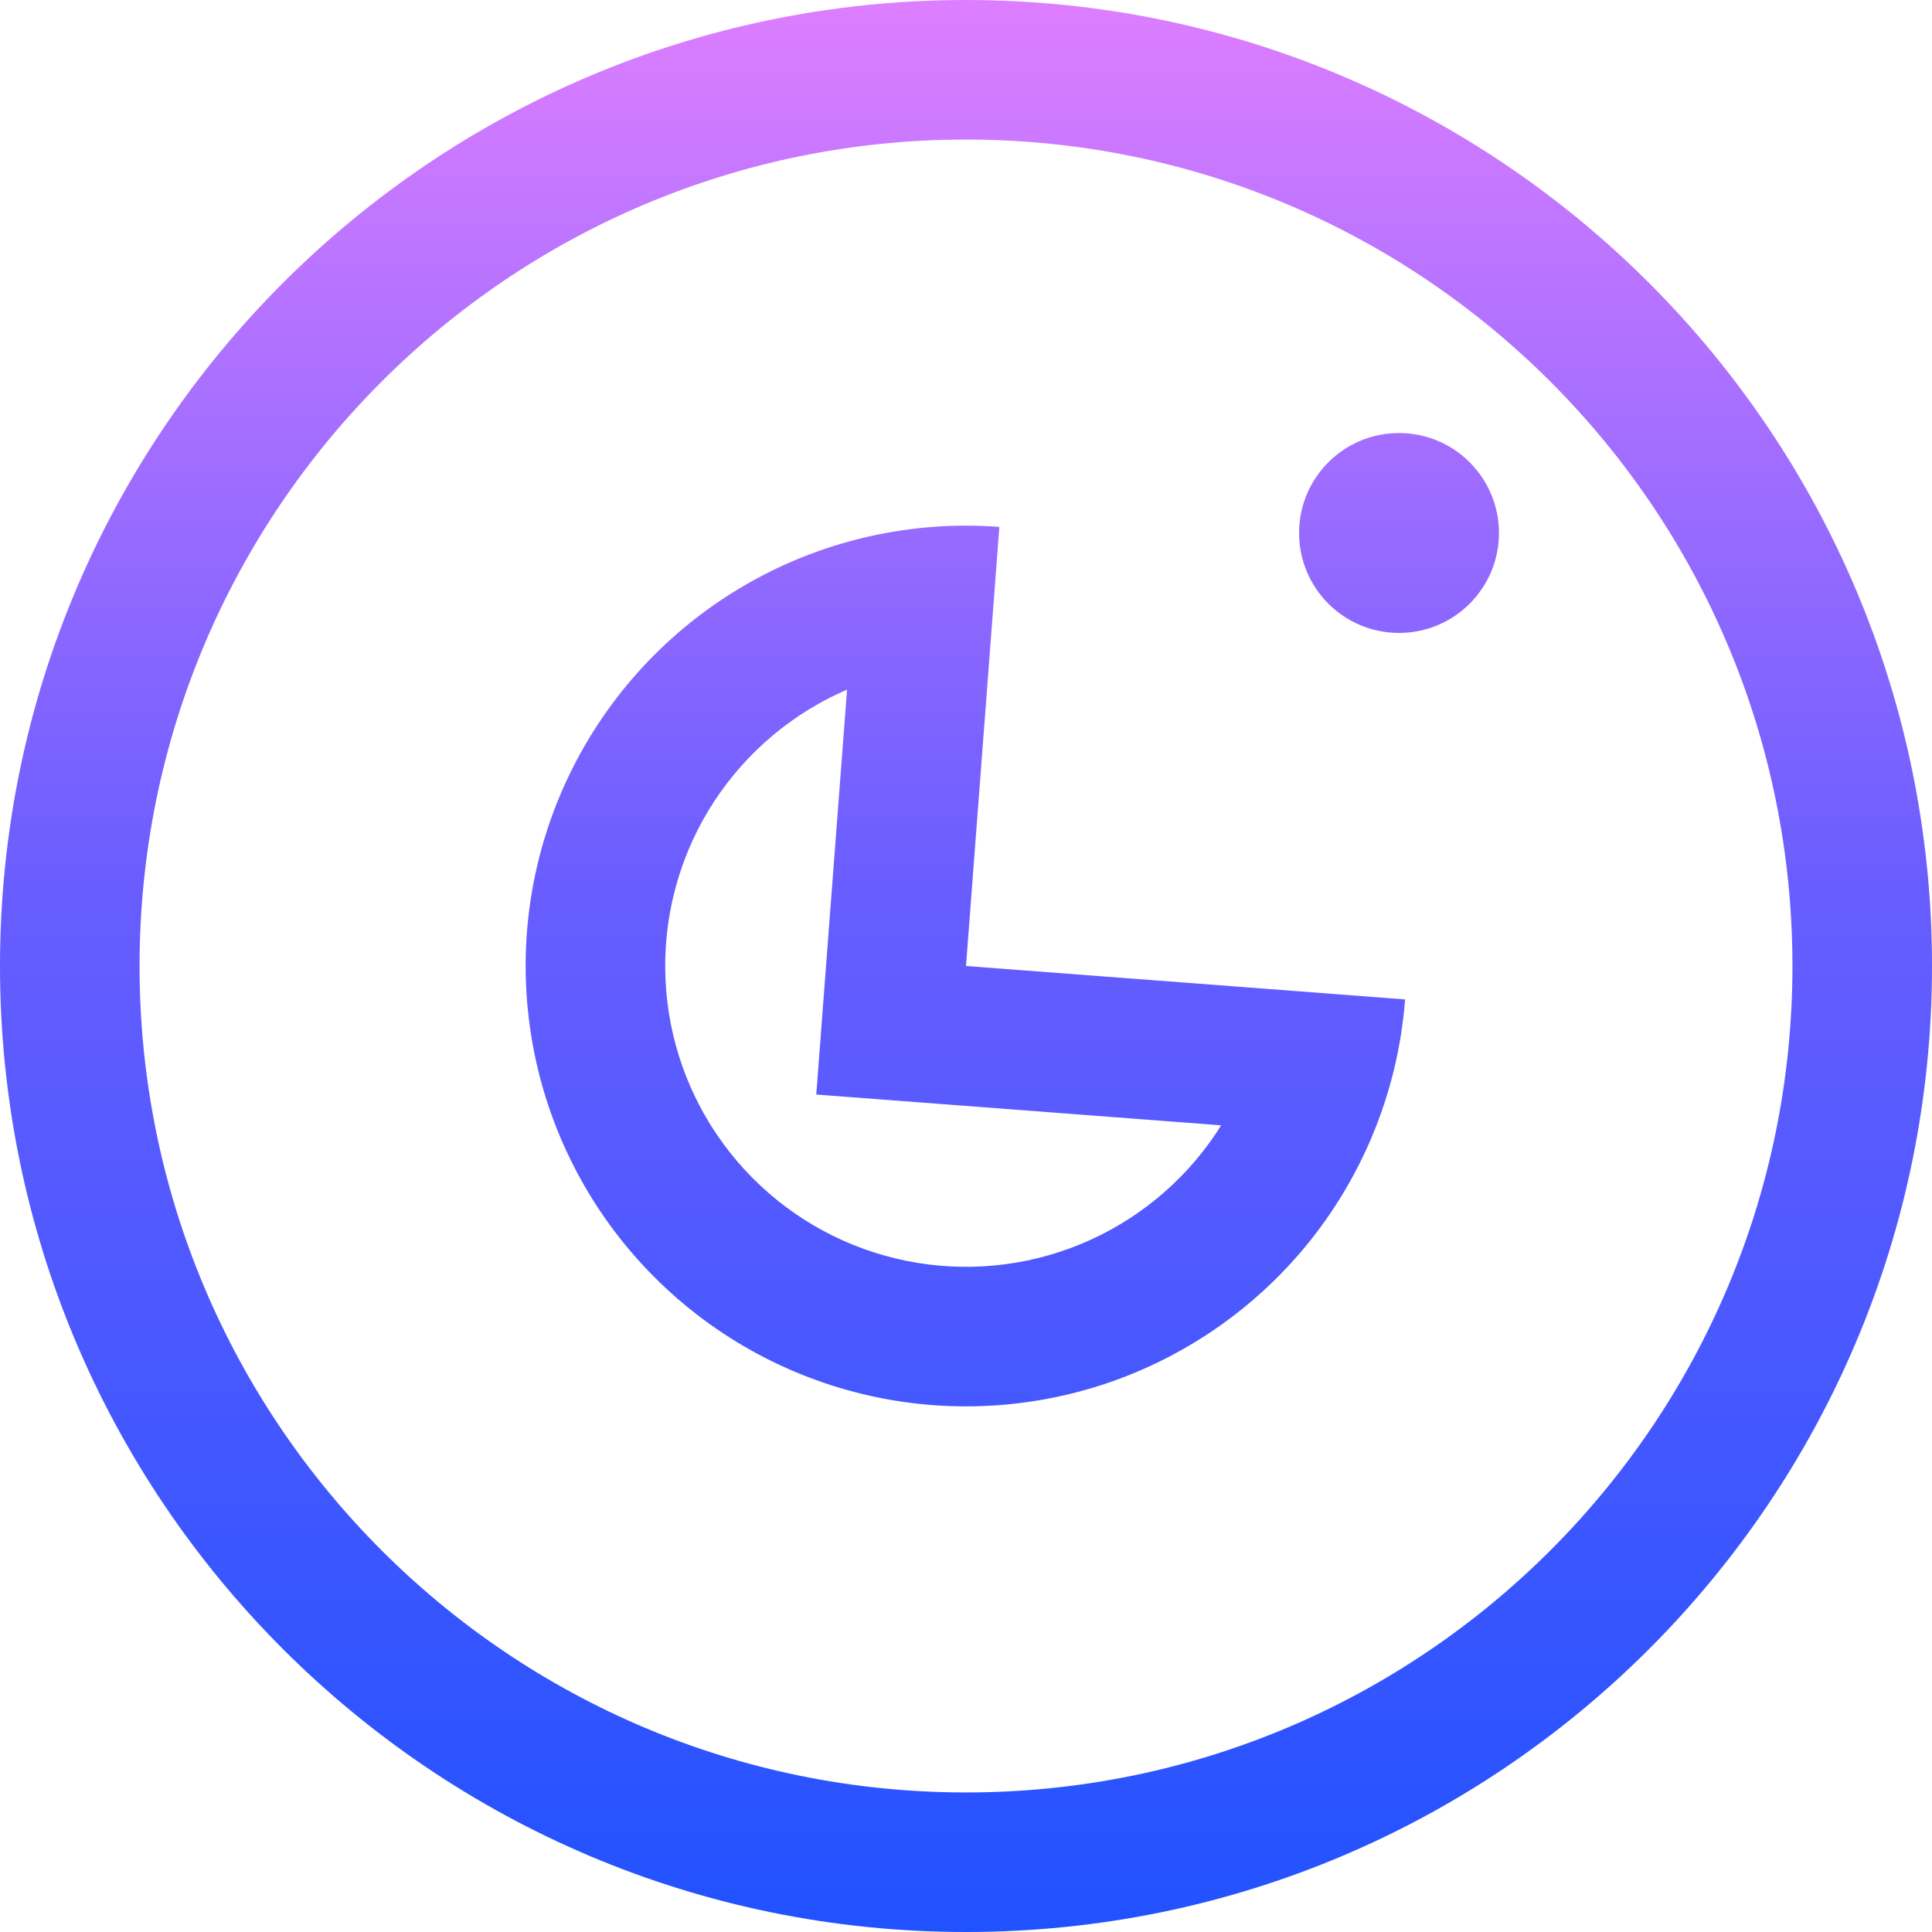
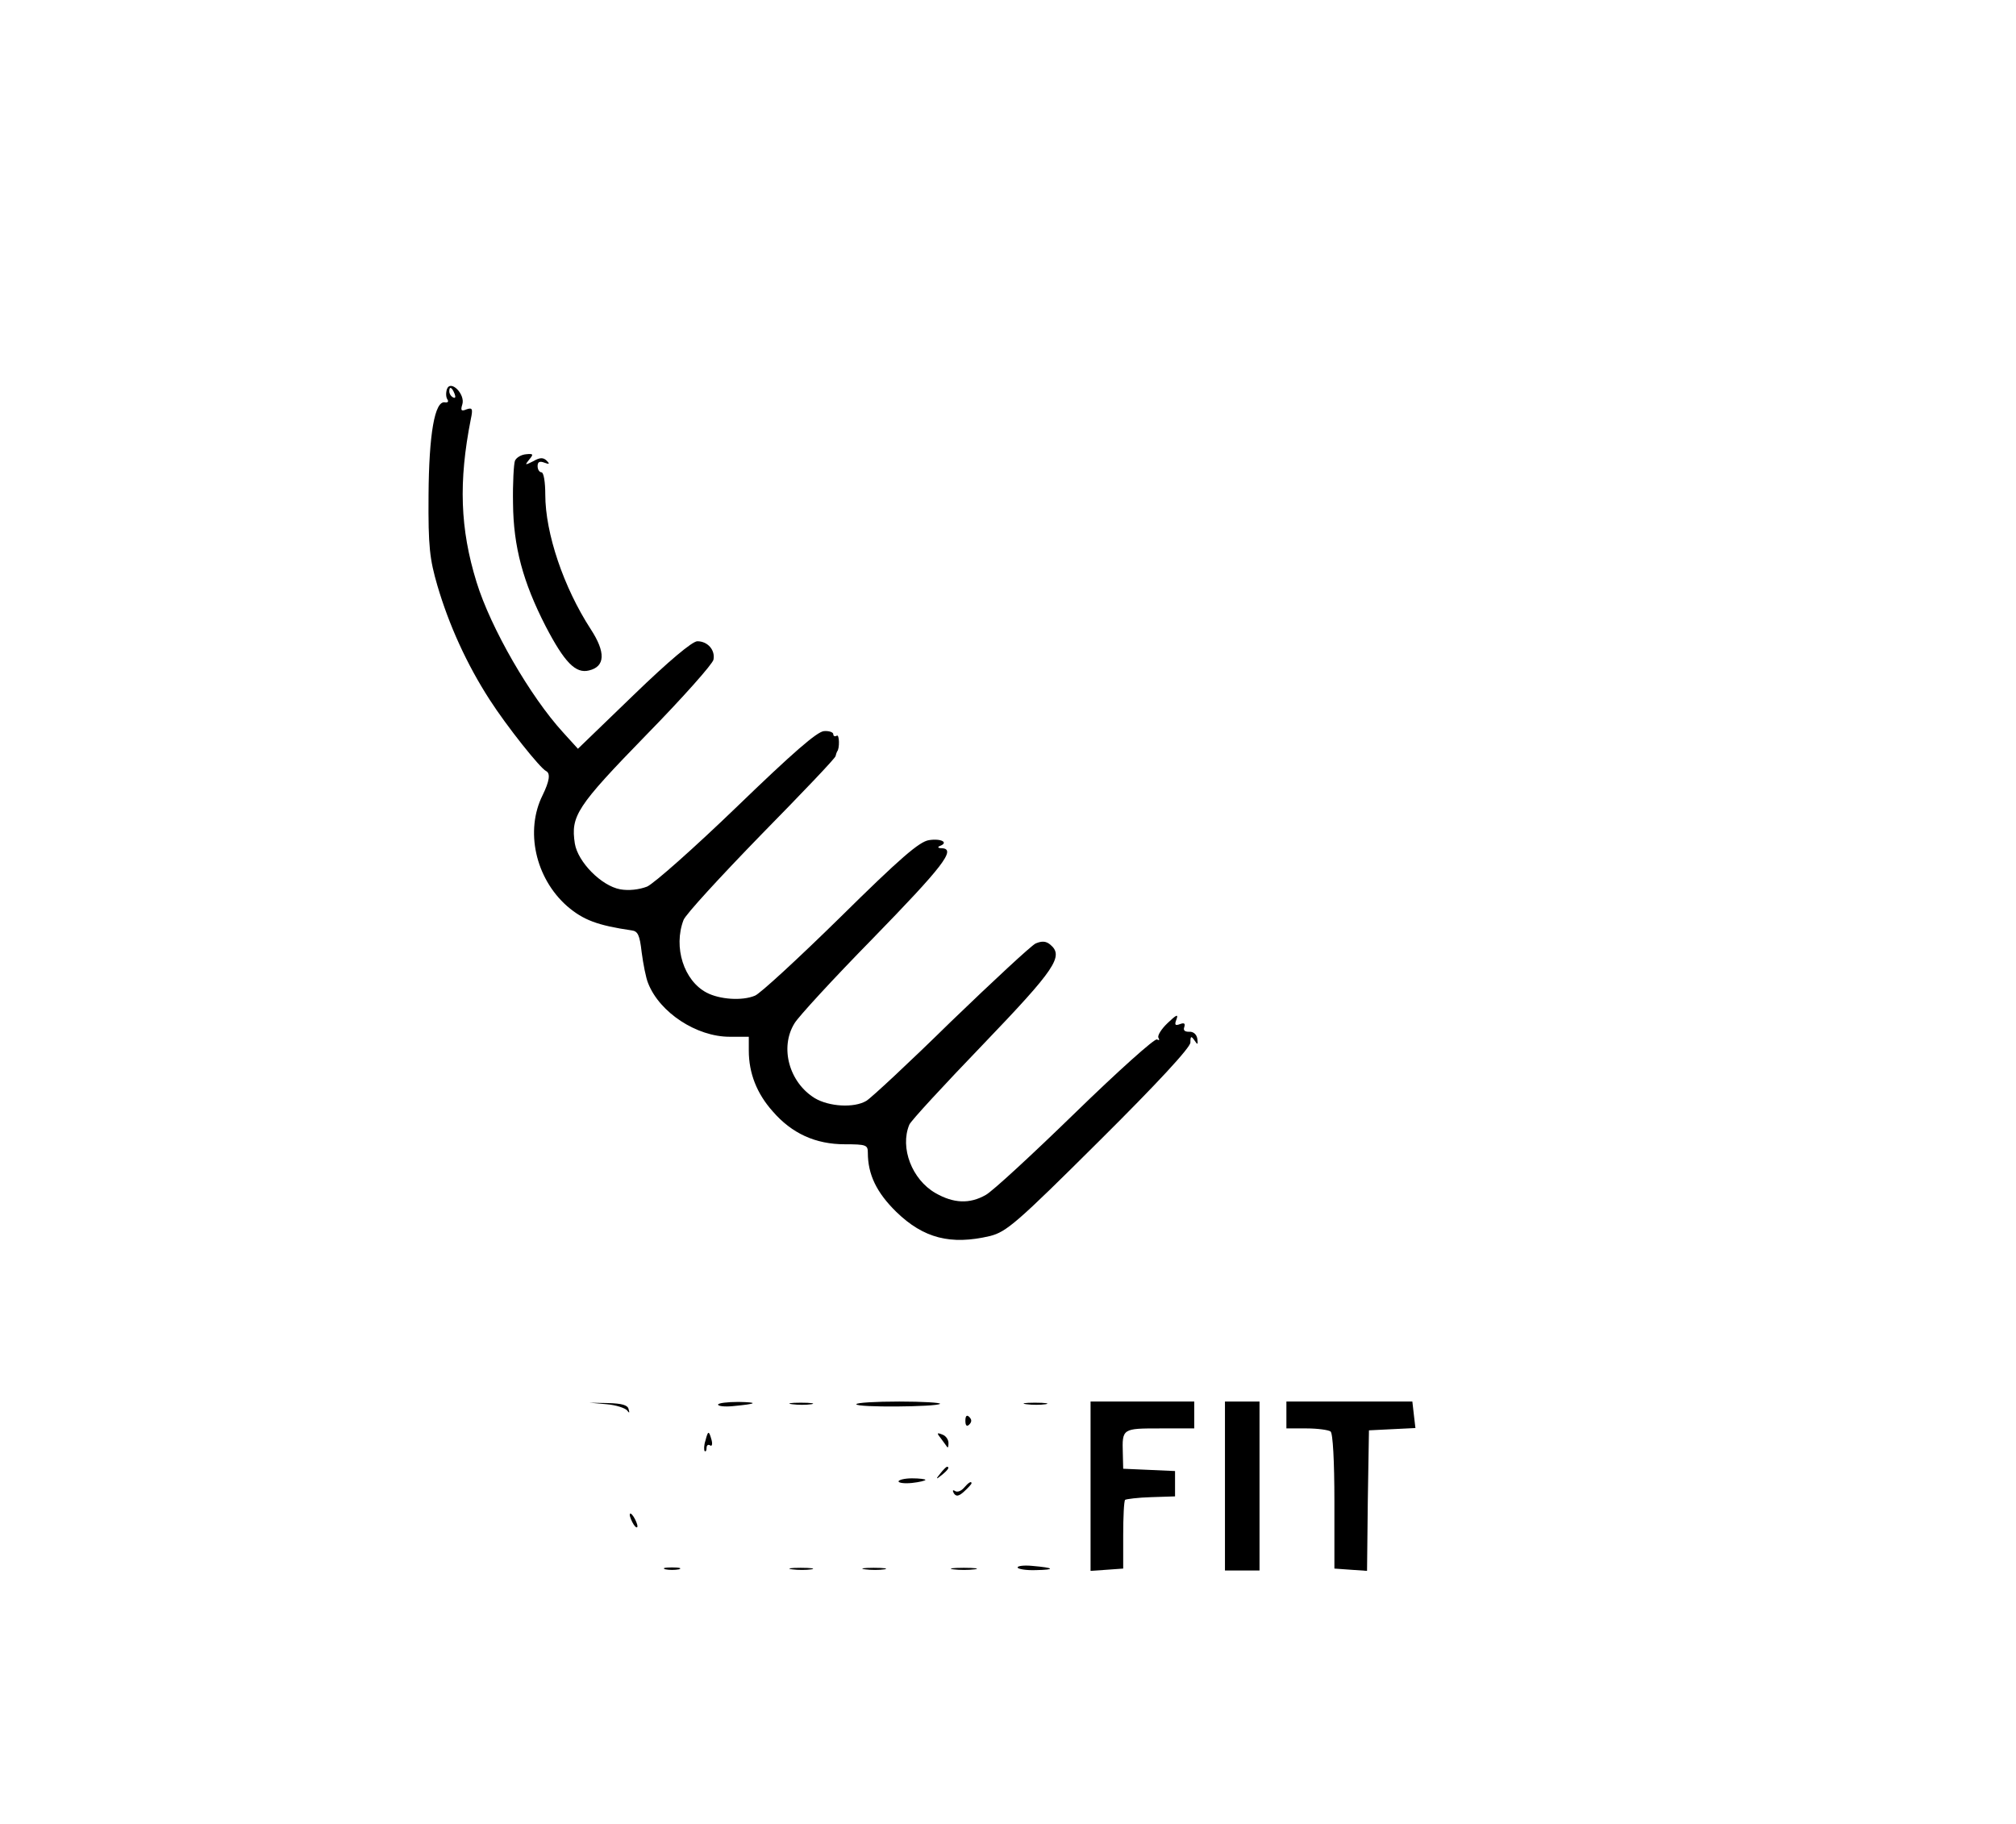
- <svg xmlns="http://www.w3.org/2000/svg" width="30" height="30" viewBox="0 0 30 30" fill="none">
-   <path fill-rule="evenodd" clip-rule="evenodd" d="M27.833 15C27.833 22.088 22.088 27.833 15 27.833C7.912 27.833 2.167 22.088 2.167 15C2.167 7.912 7.912 2.167 15 2.167C22.088 2.167 27.833 7.912 27.833 15ZM30 15C30 23.284 23.284 30 15 30C6.716 30 0 23.284 0 15C0 6.716 6.716 0 15 0C23.284 0 30 6.716 30 15ZM23.276 8.276C23.276 9.133 22.581 9.828 21.724 9.828C20.867 9.828 20.172 9.133 20.172 8.276C20.172 7.419 20.867 6.724 21.724 6.724C22.581 6.724 23.276 7.419 23.276 8.276ZM15.164 12.84L15.354 10.342L15.518 8.182C14.78 8.126 14.042 8.19 13.331 8.369C12.744 8.517 12.176 8.742 11.643 9.043C10.465 9.707 9.51 10.705 8.899 11.912C8.288 13.118 8.049 14.479 8.212 15.821C8.374 17.164 8.931 18.428 9.812 19.454C10.693 20.48 11.858 21.222 13.161 21.586C14.464 21.95 15.845 21.919 17.13 21.498C18.415 21.076 19.546 20.283 20.381 19.219C20.758 18.738 21.067 18.21 21.302 17.652C21.586 16.977 21.762 16.258 21.818 15.52L21.818 15.519L19.658 15.354L17.16 15.164L15 15L15.164 12.84ZM18.962 17.474L14.835 17.16L12.675 16.996L12.839 14.836L13.153 10.709C13.001 10.775 12.852 10.848 12.707 10.93C11.902 11.384 11.25 12.066 10.832 12.89C10.415 13.714 10.252 14.644 10.363 15.561C10.473 16.478 10.854 17.342 11.456 18.043C12.058 18.744 12.854 19.251 13.744 19.499C14.633 19.747 15.577 19.727 16.455 19.439C17.333 19.151 18.106 18.609 18.676 17.882C18.779 17.751 18.874 17.615 18.962 17.474Z" fill="url(#paint0_linear_883_4378)" />
-   <defs>
-     <linearGradient id="paint0_linear_883_4378" x1="15" y1="0" x2="15" y2="30" gradientUnits="userSpaceOnUse">
-       <stop stop-color="#DD7EFF" />
-       <stop offset="0.461" stop-color="#685DFF" />
-       <stop offset="1" stop-color="#2152FF" />
-     </linearGradient>
-   </defs>
+ <svg xmlns="http://www.w3.org/2000/svg" version="1.0" width="525pt" height="475pt" viewBox="0 0 525 475" preserveAspectRatio="xMidYMid meet">
+   <g transform="translate(0,475) scale(0.1,-0.1)" fill="#000000" stroke="none">
+     <path d="M1164 3737 c-3 -9 -3 -21 1 -27 4 -6 1 -9 -6 -8 -27 6 -42 -83 -43 -242 -1 -134 3 -166 23 -235 30 -102 76 -204 136 -297 45 -70 132 -179 147 -186 12 -6 9 -26 -9 -63 -46 -92 -19 -216 64 -289 42 -36 79 -50 168 -63 16 -2 21 -12 26 -57 4 -30 11 -67 17 -81 30 -76 126 -139 212 -139 l50 0 0 -36 c0 -59 21 -112 62 -158 50 -58 112 -86 188 -86 56 0 60 -2 60 -22 0 -57 23 -104 74 -154 71 -69 142 -87 244 -63 43 11 69 33 285 248 151 150 237 243 237 256 0 17 2 18 11 5 8 -12 9 -11 7 5 -2 12 -11 19 -22 18 -11 0 -15 4 -12 12 3 10 0 12 -11 8 -13 -5 -15 -2 -9 13 5 14 -1 11 -23 -10 -17 -16 -28 -34 -24 -39 3 -6 2 -7 -4 -4 -5 4 -101 -82 -213 -191 -111 -108 -216 -205 -233 -214 -42 -24 -84 -22 -131 5 -61 35 -93 118 -68 178 4 10 90 103 192 209 189 197 211 230 175 260 -11 9 -21 10 -38 3 -12 -6 -111 -98 -221 -204 -109 -107 -208 -199 -220 -206 -32 -19 -97 -15 -134 7 -67 41 -92 132 -53 195 10 17 101 116 203 220 183 188 219 234 181 236 -10 0 -13 3 -5 6 23 9 3 20 -29 15 -25 -4 -74 -46 -231 -201 -110 -108 -210 -200 -222 -204 -33 -14 -92 -10 -126 8 -59 31 -87 118 -60 189 5 14 96 113 202 222 106 108 194 200 194 205 1 5 3 10 4 12 7 7 6 46 -1 41 -5 -3 -9 -1 -9 4 0 5 -11 9 -24 8 -18 -1 -82 -57 -226 -196 -113 -109 -217 -201 -235 -209 -21 -8 -48 -11 -70 -7 -49 9 -110 71 -118 119 -11 72 4 96 186 283 95 97 173 185 175 196 5 25 -15 48 -42 48 -13 0 -74 -51 -166 -140 l-145 -140 -39 43 c-85 93 -188 271 -225 391 -43 139 -47 262 -15 424 6 28 4 31 -11 26 -14 -6 -16 -3 -11 13 8 26 -30 65 -40 40z m20 -13 c3 -8 2 -12 -4 -9 -6 3 -10 10 -10 16 0 14 7 11 14 -7z" />
+     <path d="M1341 3550 c-3 -8 -6 -58 -5 -111 1 -113 26 -205 85 -320 49 -94 78 -124 113 -115 42 10 44 47 4 108 -70 108 -118 249 -118 350 0 32 -4 58 -10 58 -5 0 -10 7 -10 16 0 11 5 14 18 9 13 -5 14 -3 6 5 -9 9 -18 9 -35 -1 -22 -11 -23 -11 -11 4 12 14 11 16 -8 14 -12 -1 -25 -8 -29 -17z" />
+     <path d="M1580 1093 c24 -2 48 -10 53 -16 6 -8 7 -7 4 3 -2 11 -18 15 -53 16 l-49 1 45 -4z" />
+     <path d="M1870 1092 c0 -4 17 -6 38 -4 64 6 69 10 15 11 -29 0 -53 -3 -53 -7z" />
+     <path d="M2063 1093 c15 -2 37 -2 50 0 12 2 0 4 -28 4 -27 0 -38 -2 -22 -4z" />
+     <path d="M2230 1093 c0 -9 209 -7 218 1 3 3 -45 6 -106 6 -62 0 -112 -3 -112 -7z" />
+     <path d="M2673 1093 c15 -2 37 -2 50 0 12 2 0 4 -28 4 -27 0 -38 -2 -22 -4z" />
+     <path d="M2840 879 l0 -220 43 3 42 3 0 87 c0 47 2 89 5 92 3 2 33 6 68 7 l62 2 0 33 0 33 -67 3 -68 3 -1 40 c-2 65 -1 65 97 65 l89 0 0 35 0 35 -135 0 -135 0 0 -221z" />
+     <path d="M3190 880 l0 -220 45 0 45 0 0 220 0 220 -45 0 -45 0 0 -220z" />
+     <path d="M3350 1065 l0 -35 53 0 c28 0 57 -4 62 -8 6 -4 10 -77 10 -182 l0 -175 42 -3 43 -3 2 183 3 183 60 3 61 3 -4 34 -4 35 -164 0 -164 0 0 -35z" />
+     <path d="M2514 1050 c0 -13 4 -16 10 -10 7 7 7 13 0 20 -6 6 -10 3 -10 -10z" />
+     <path d="M1837 998 c-4 -12 -4 -24 -2 -27 3 -2 5 1 5 8 0 7 4 10 9 7 5 -4 7 3 4 14 -7 25 -9 25 -16 -2z" />
+     <path d="M2451 1003 c7 -10 15 -20 16 -22 2 -2 3 3 3 11 0 9 -7 19 -16 22 -15 6 -15 4 -3 -11z" />
+     <path d="M2449 913 c-13 -16 -12 -17 4 -4 16 13 21 21 13 21 -2 0 -10 -8 -17 -17z" />
+     <path d="M2340 892 c0 -4 16 -6 35 -4 19 2 35 6 35 8 0 2 -16 4 -35 4 -19 0 -35 -4 -35 -8z" />
+     <path d="M2510 875 c-7 -8 -17 -12 -23 -8 -6 4 -7 1 -3 -6 6 -9 13 -8 27 5 10 9 19 19 19 21 0 7 -8 2 -20 -12z" />
+     <path d="M1640 805 c0 -5 5 -17 10 -25 5 -8 10 -10 10 -5 0 6 -5 17 -10 25 -5 8 -10 11 -10 5z" />
+     <path d="M2650 668 c0 -4 21 -8 48 -7 52 1 48 6 -10 11 -21 2 -38 0 -38 -4z" />
+     <path d="M1733 663 c9 -2 25 -2 35 0 9 3 1 5 -18 5 -19 0 -27 -2 -17 -5z" />
+     <path d="M2063 663 c15 -2 37 -2 50 0 12 2 0 4 -28 4 -27 0 -38 -2 -22 -4z" />
+     <path d="M2253 663 c15 -2 37 -2 50 0 12 2 0 4 -28 4 -27 0 -38 -2 -22 -4z" />
+     <path d="M2483 663 c15 -2 39 -2 55 0 15 2 2 4 -28 4 -30 0 -43 -2 -27 -4z" />
+   </g>
</svg>
